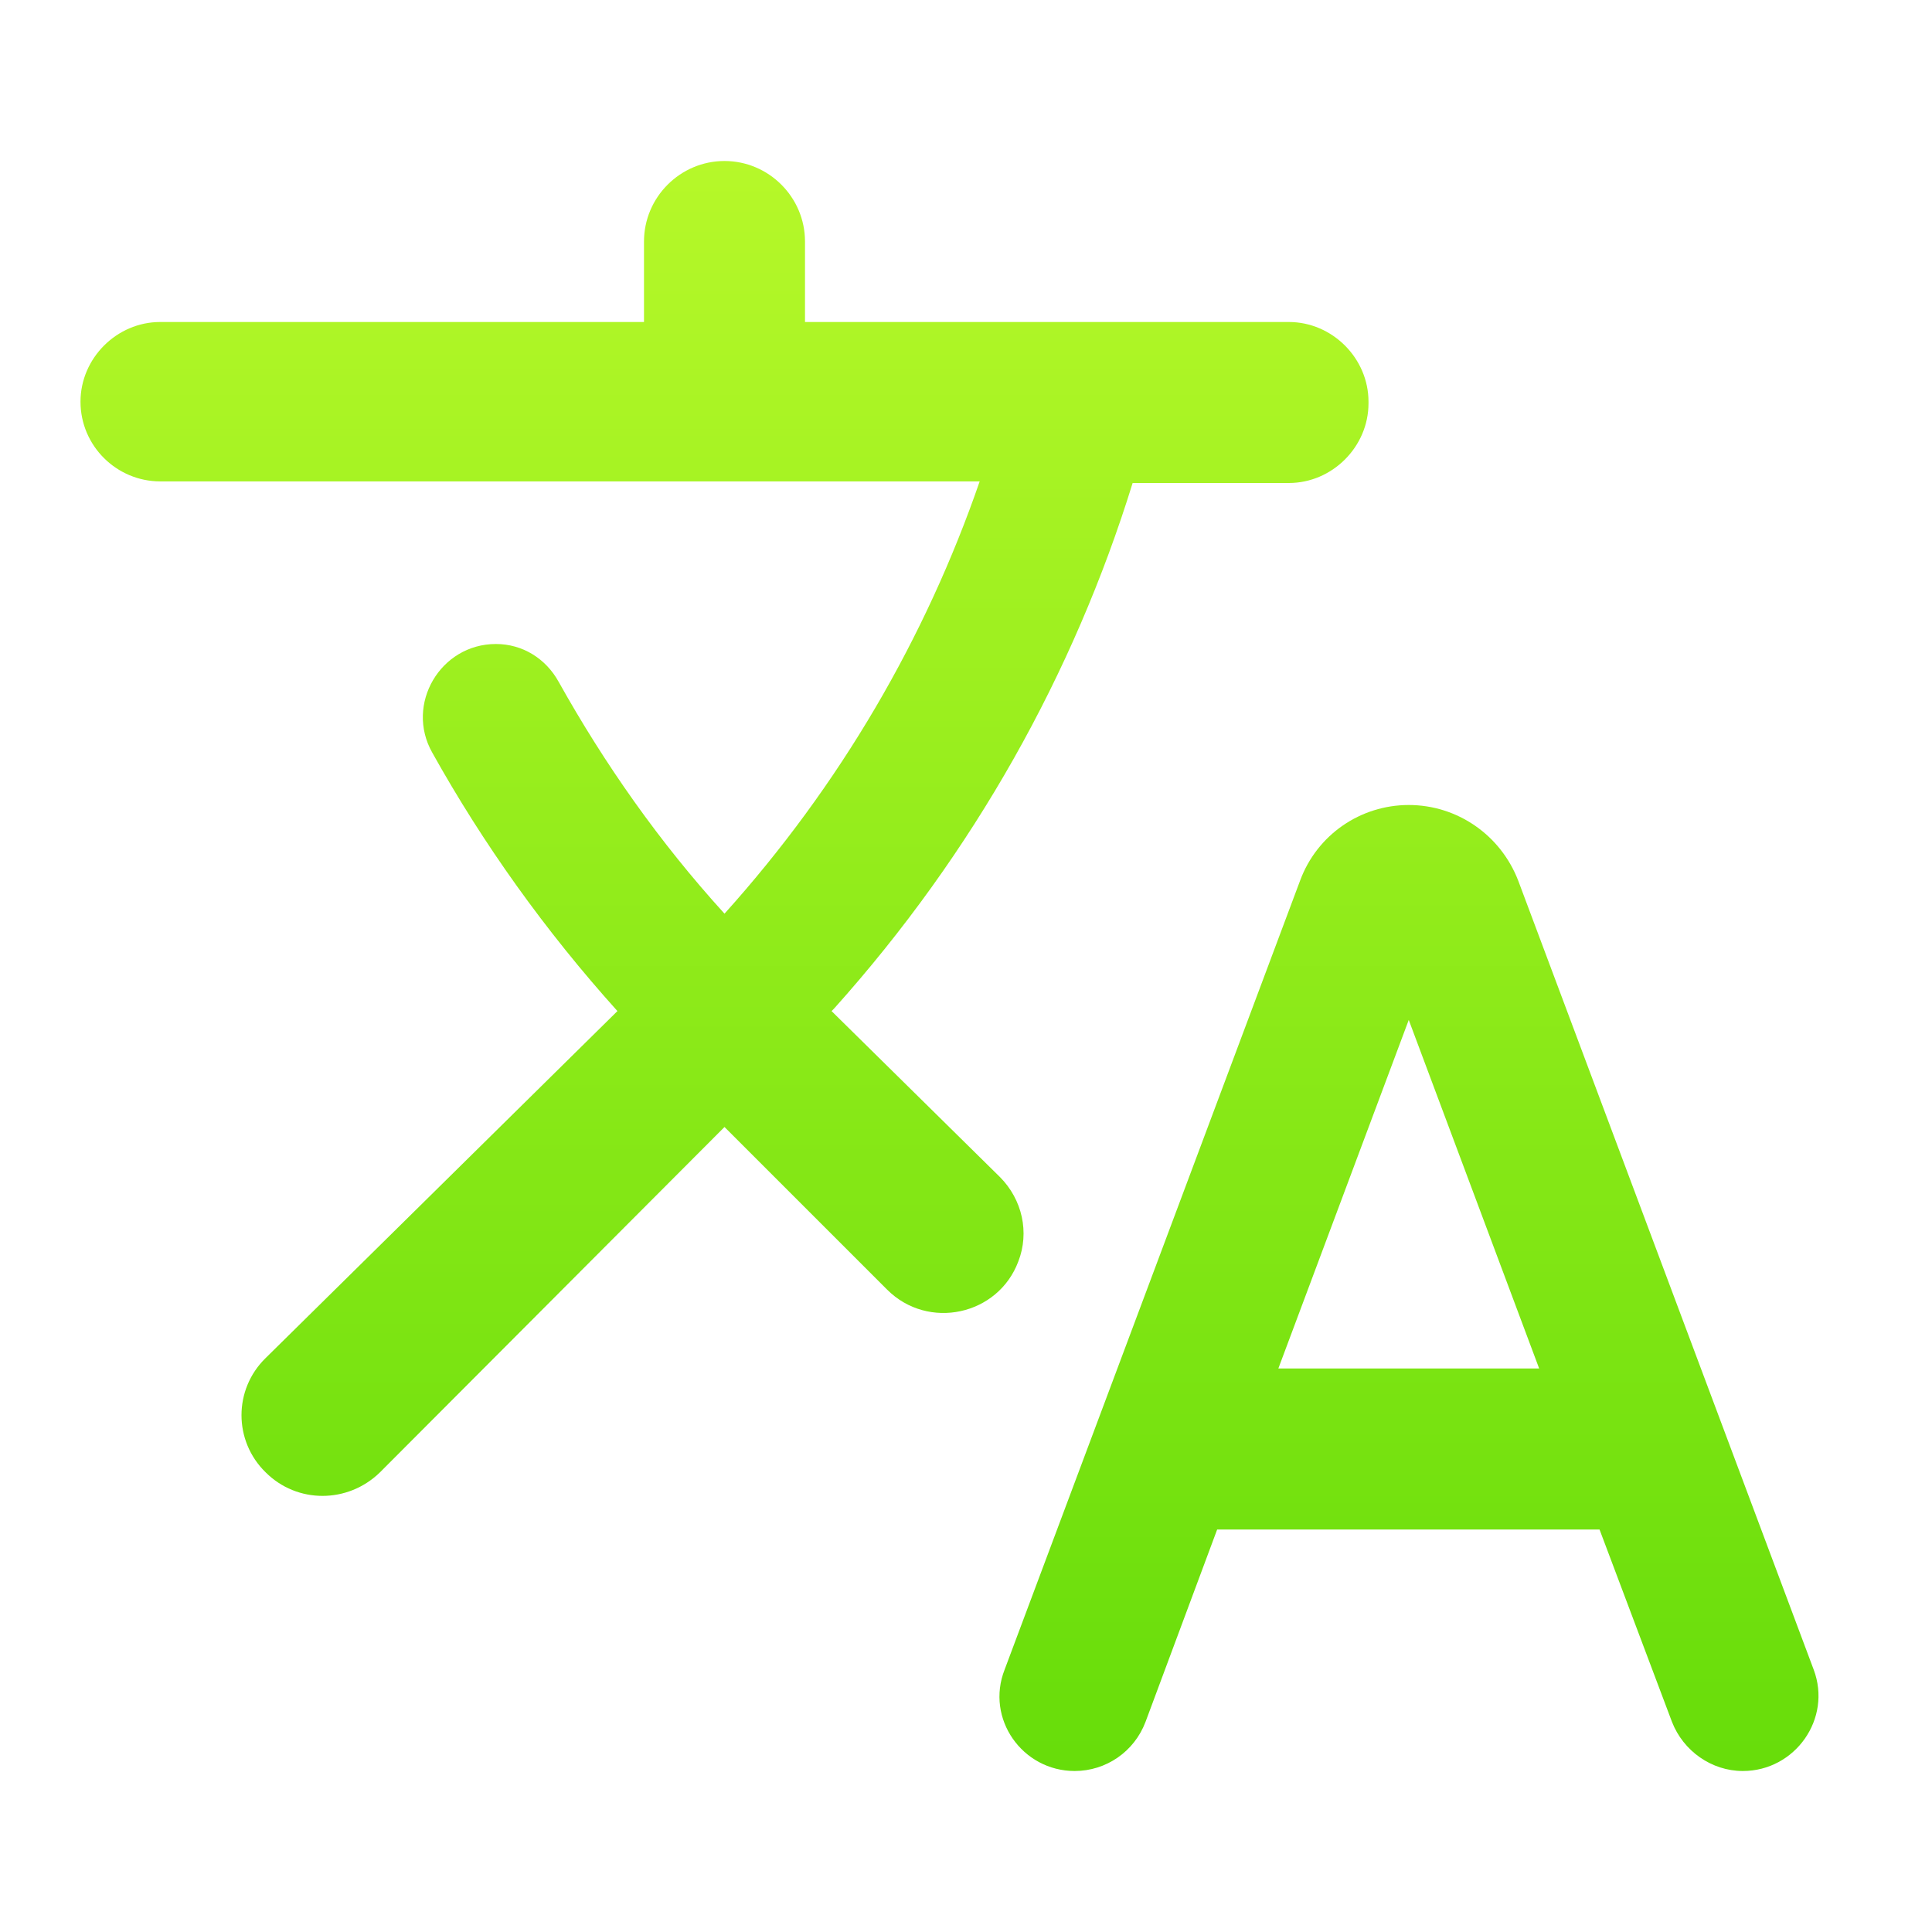
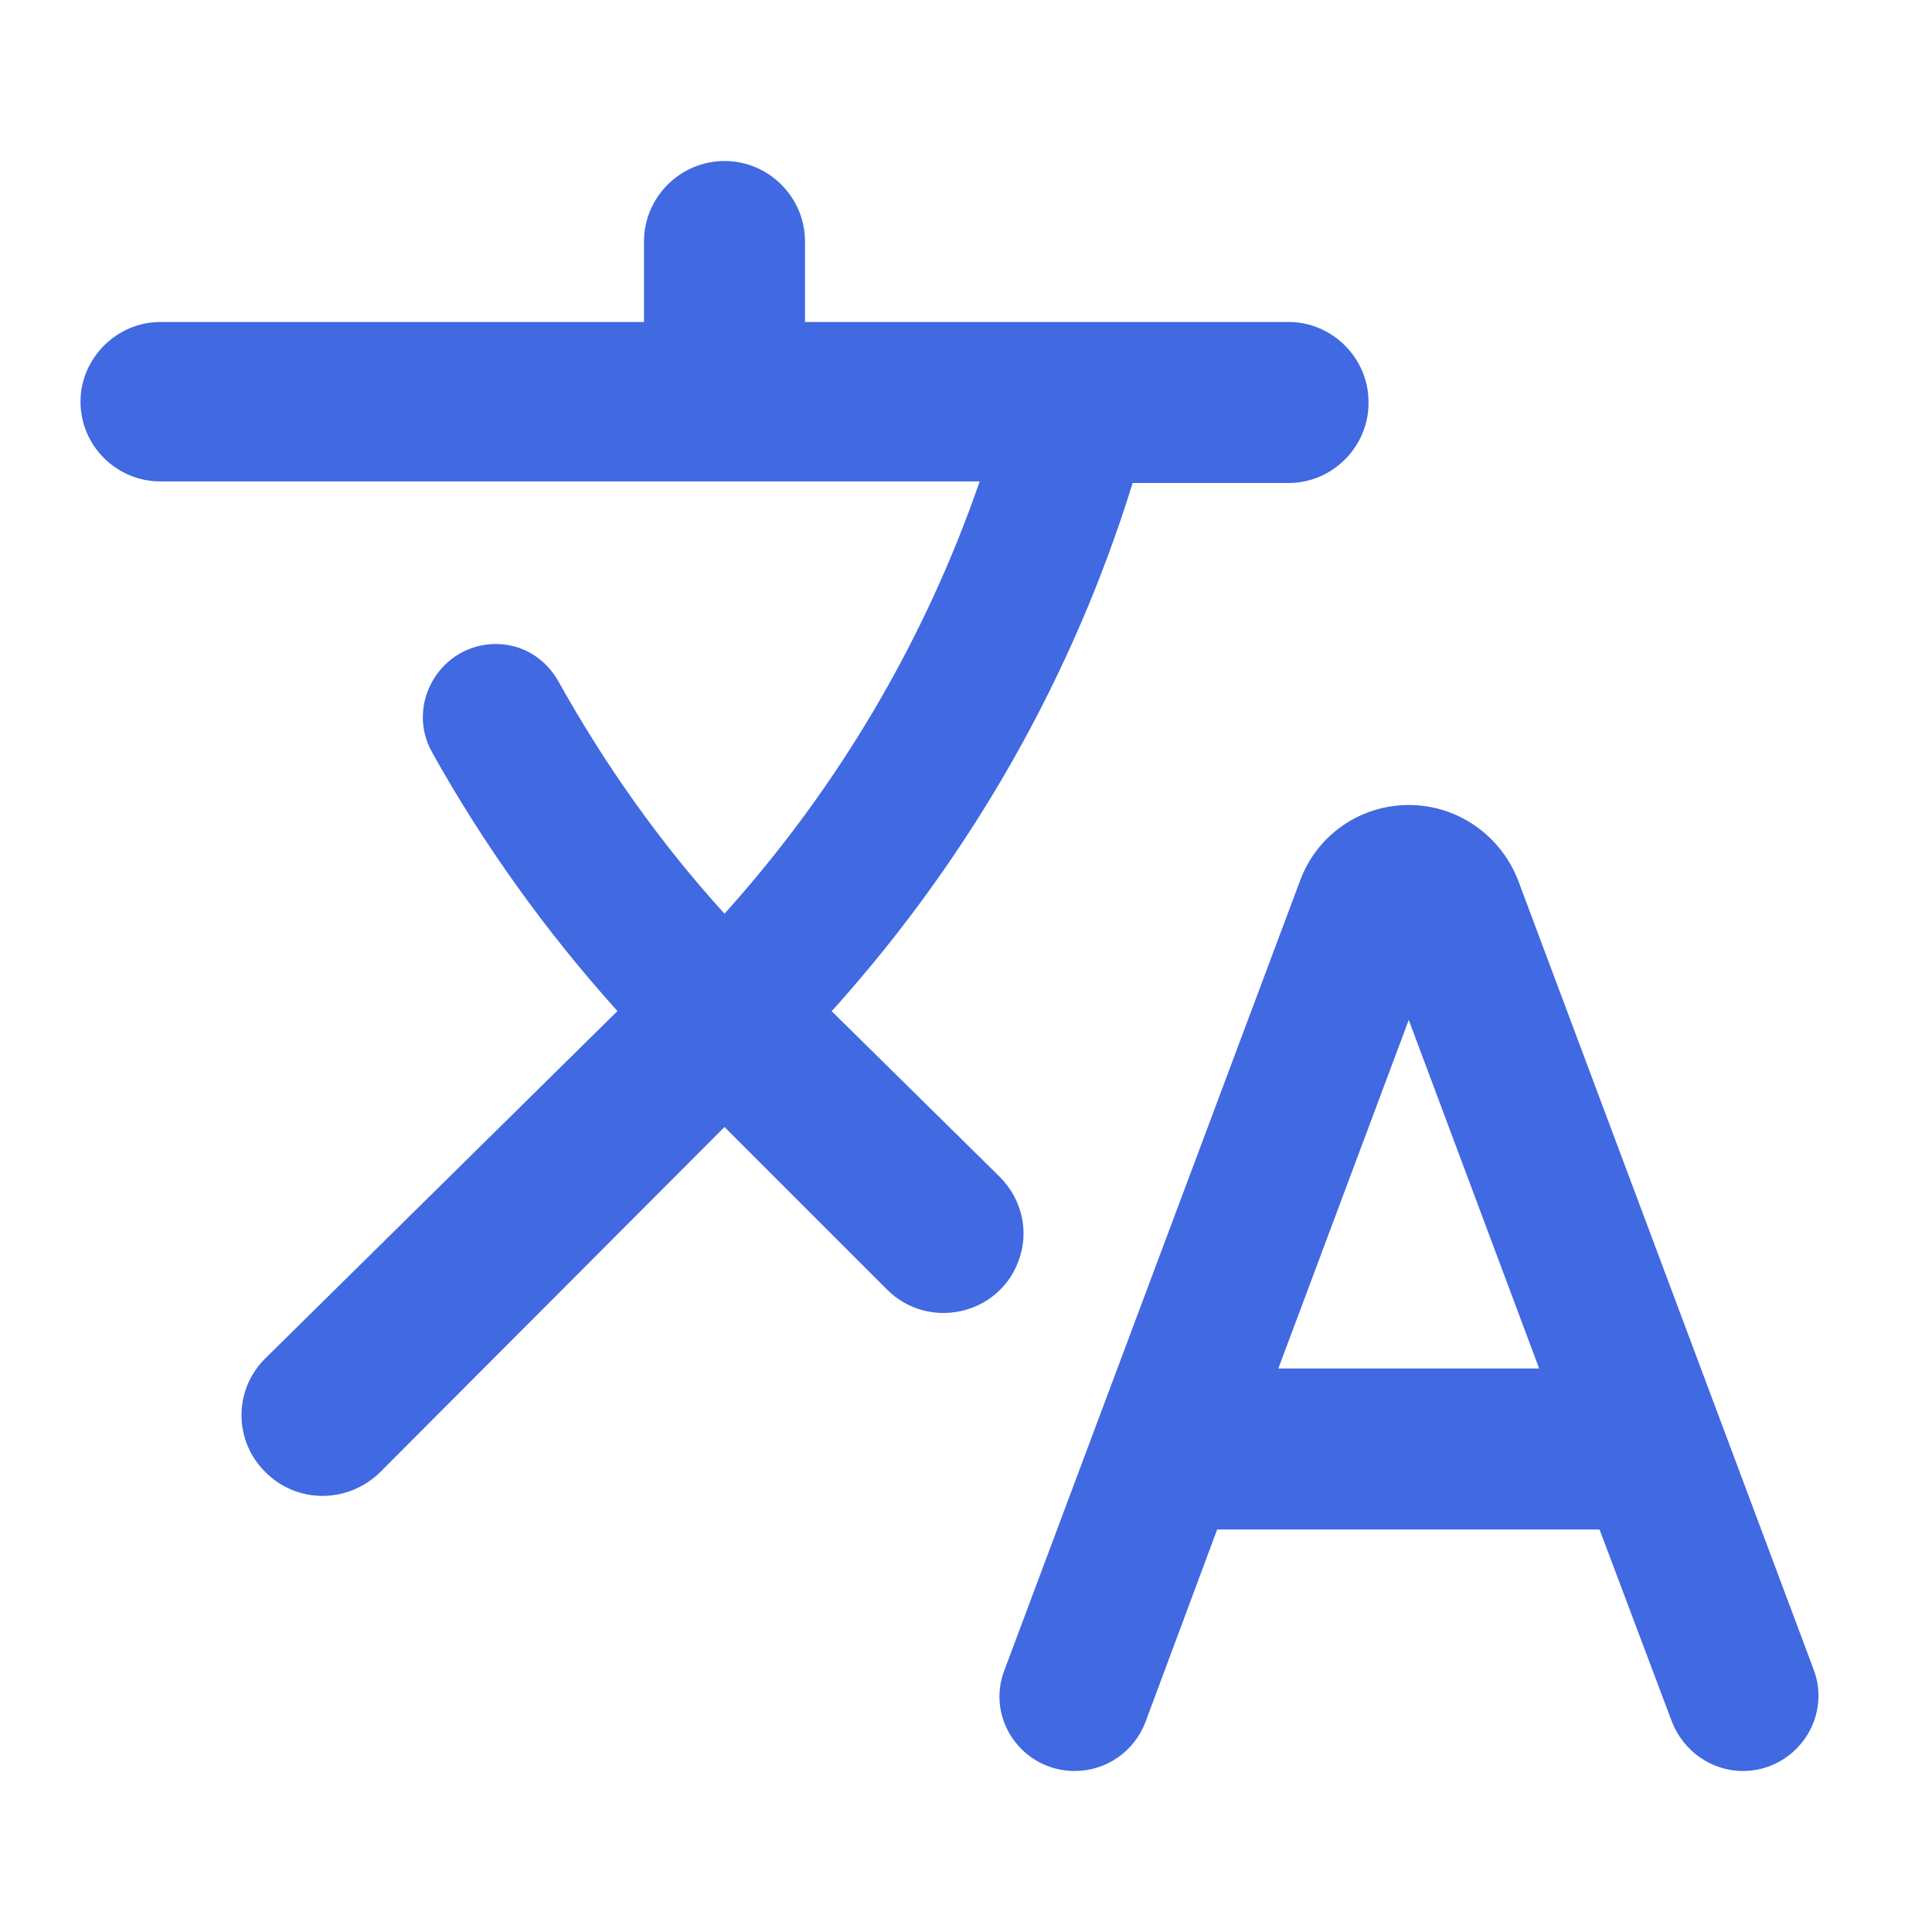
<svg xmlns="http://www.w3.org/2000/svg" width="24" height="24" viewBox="0 0 24 24" fill="none">
  <path d="M12.65 15.67C12.79 15.31 12.7 14.9 12.42 14.62L10.33 12.56L10.36 12.53C12.1 10.59 13.34 8.36 14.07 6H16.01C16.55 6 17 5.55 17 5.01V4.99C17 4.45 16.55 4 16.01 4H10V3C10 2.45 9.55 2 9 2C8.45 2 8 2.45 8 3V4H1.99C1.45 4 1 4.45 1 4.99C1 5.54 1.45 5.98 1.99 5.98H12.17C11.5 7.92 10.44 9.75 9 11.35C8.19 10.46 7.51 9.49 6.94 8.47C6.78 8.18 6.49 8 6.16 8C5.47 8 5.03 8.75 5.37 9.35C6 10.48 6.77 11.56 7.67 12.56L3.3 16.87C2.9 17.26 2.9 17.9 3.3 18.29C3.69 18.68 4.32 18.68 4.72 18.29L9 14L11.02 16.02C11.53 16.53 12.4 16.34 12.65 15.67V15.67ZM17.5 10C16.9 10 16.36 10.37 16.15 10.94L12.48 20.74C12.24 21.35 12.7 22 13.35 22C13.74 22 14.09 21.76 14.23 21.39L15.12 19H19.87L20.77 21.39C20.91 21.75 21.26 22 21.65 22C22.3 22 22.76 21.35 22.53 20.74L18.86 10.94C18.64 10.37 18.1 10 17.5 10V10ZM15.88 17L17.5 12.67L19.12 17H15.88V17Z" fill="url(#paint0_linear)" />
  <defs>
    <linearGradient id="paint0_linear" x1="11.795" y1="2" x2="11.795" y2="22" gradientUnits="userSpaceOnUse">
-       <stop stop-color="#B6F829" />
-       <stop offset="1" stop-color="#67DD0A" />
+       <stop stop-color="#4169e1" />
+       <stop offset="1" stop-color="#4169e1" />
    </linearGradient>
  </defs>
</svg>
